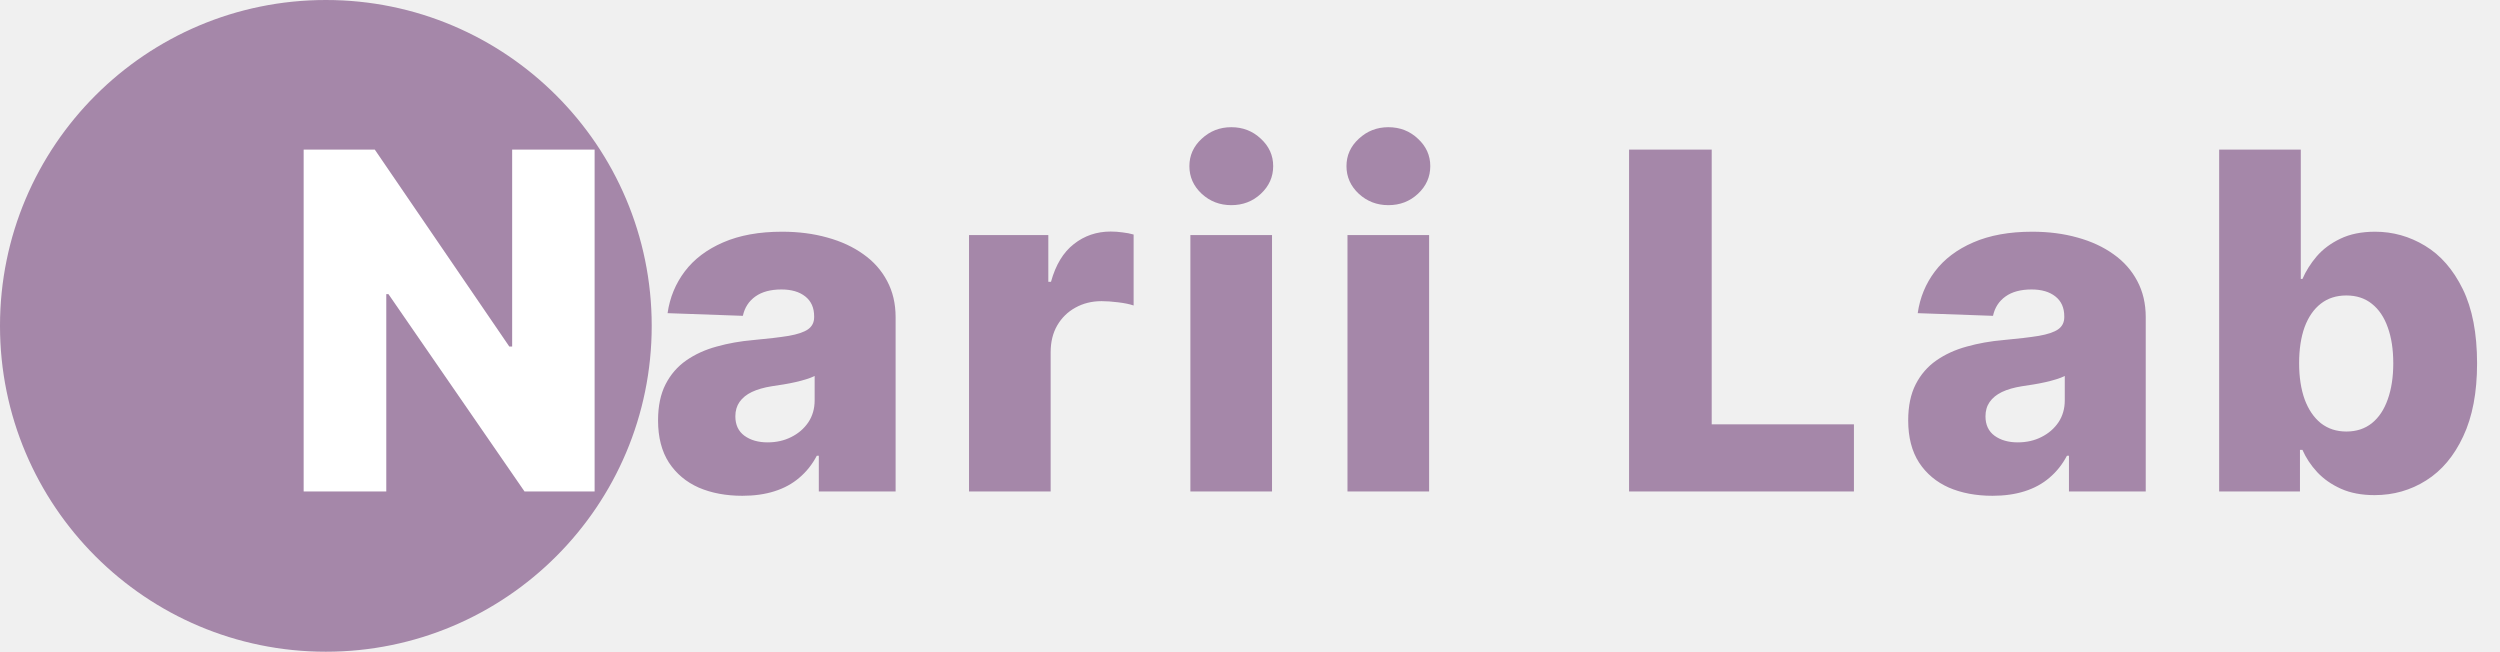
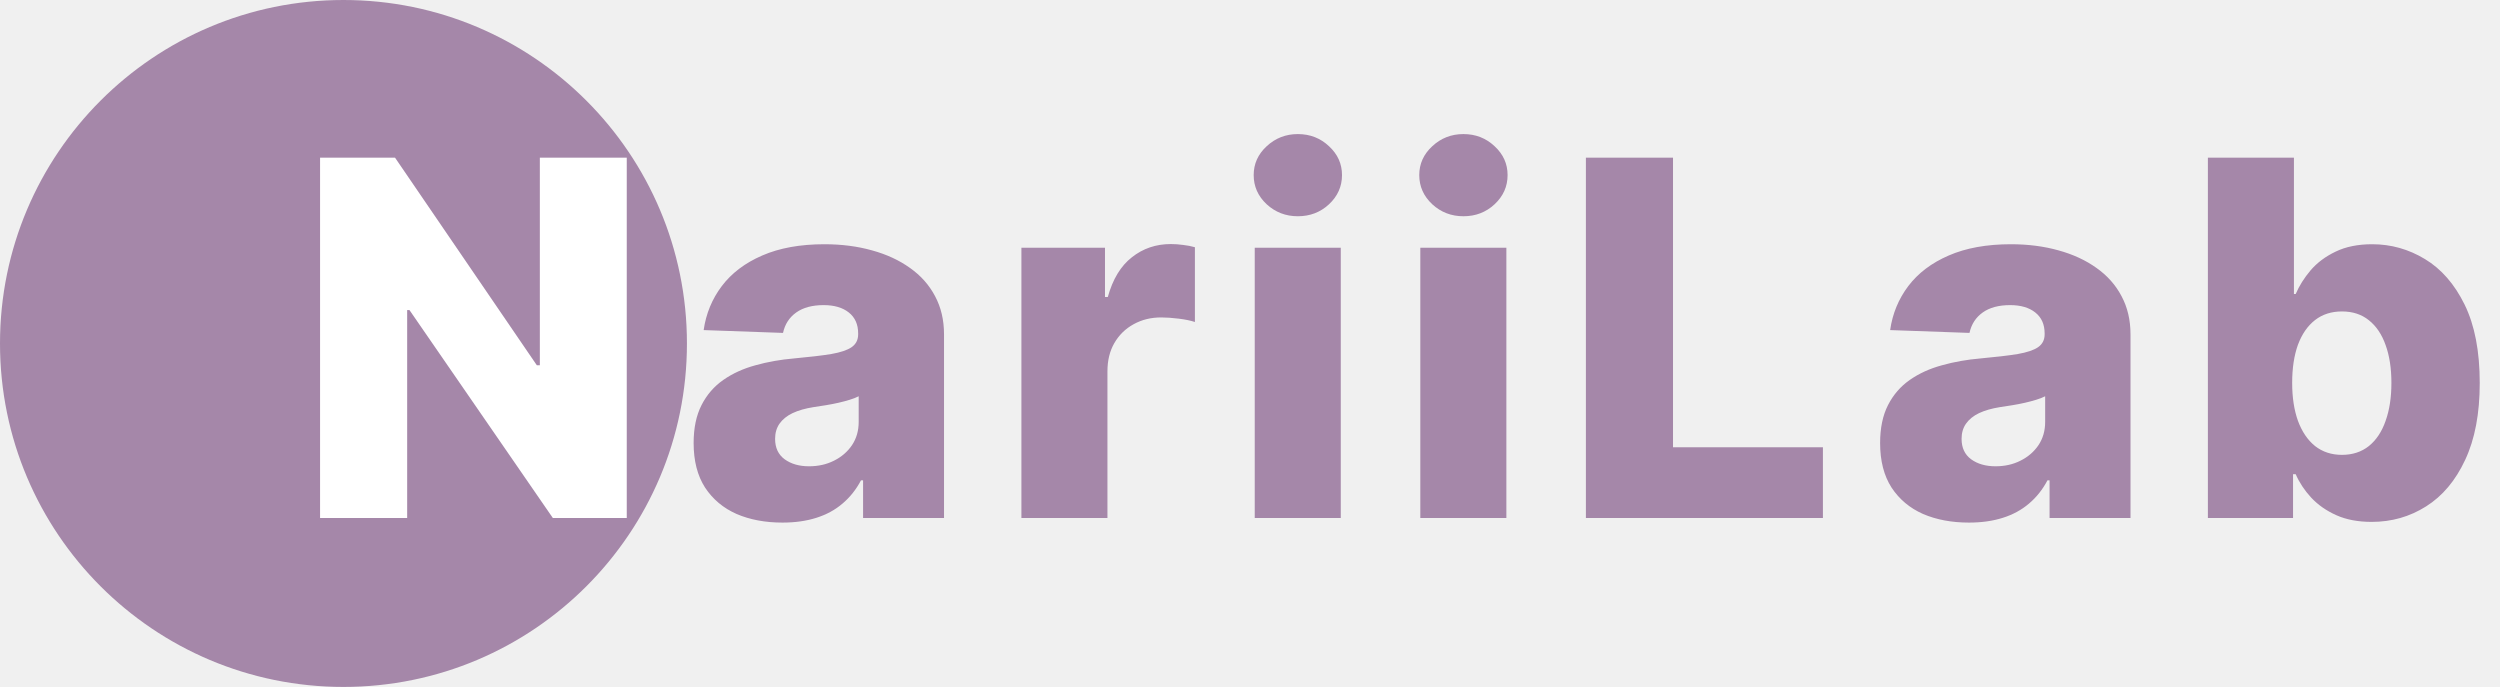
- <svg xmlns="http://www.w3.org/2000/svg" width="234" height="61" viewBox="0 0 234 61" fill="none">
+ <svg xmlns="http://www.w3.org/2000/svg" width="222" height="61" viewBox="0 0 222 61" fill="none">
  <circle cx="30.5" cy="30.5" r="30.5" fill="#A587A9" />
  <path d="M55.656 14V46H49.094L36.359 27.531H36.156V46H28.422V14H35.078L47.672 32.438H47.938V14H55.656Z" fill="white" />
-   <path d="M69.485 46.406C67.954 46.406 66.594 46.151 65.407 45.641C64.23 45.12 63.298 44.339 62.61 43.297C61.933 42.245 61.594 40.927 61.594 39.344C61.594 38.01 61.829 36.885 62.298 35.969C62.766 35.052 63.412 34.307 64.235 33.734C65.058 33.161 66.006 32.729 67.079 32.438C68.152 32.135 69.298 31.932 70.516 31.828C71.881 31.703 72.98 31.573 73.813 31.438C74.647 31.292 75.251 31.088 75.626 30.828C76.011 30.557 76.204 30.177 76.204 29.688V29.609C76.204 28.807 75.928 28.188 75.376 27.75C74.824 27.312 74.079 27.094 73.141 27.094C72.131 27.094 71.319 27.312 70.704 27.75C70.089 28.188 69.699 28.792 69.532 29.562L62.485 29.312C62.694 27.854 63.23 26.552 64.094 25.406C64.969 24.25 66.167 23.344 67.688 22.688C69.219 22.021 71.058 21.688 73.204 21.688C74.735 21.688 76.147 21.87 77.438 22.234C78.73 22.588 79.855 23.109 80.813 23.797C81.772 24.474 82.511 25.307 83.032 26.297C83.563 27.287 83.829 28.417 83.829 29.688V46H76.641V42.656H76.454C76.027 43.469 75.48 44.156 74.813 44.719C74.157 45.281 73.381 45.703 72.485 45.984C71.6 46.266 70.6 46.406 69.485 46.406ZM71.844 41.406C72.667 41.406 73.407 41.24 74.063 40.906C74.73 40.573 75.261 40.115 75.657 39.531C76.053 38.938 76.251 38.25 76.251 37.469V35.188C76.032 35.302 75.766 35.406 75.454 35.5C75.152 35.594 74.819 35.682 74.454 35.766C74.089 35.849 73.714 35.922 73.329 35.984C72.944 36.047 72.574 36.104 72.219 36.156C71.501 36.271 70.886 36.448 70.376 36.688C69.876 36.927 69.49 37.24 69.219 37.625C68.959 38 68.829 38.448 68.829 38.969C68.829 39.76 69.11 40.365 69.673 40.781C70.246 41.198 70.969 41.406 71.844 41.406ZM90.701 46V22H98.123V26.375H98.373C98.81 24.792 99.524 23.615 100.513 22.844C101.503 22.062 102.654 21.672 103.966 21.672C104.321 21.672 104.685 21.698 105.06 21.75C105.435 21.792 105.784 21.859 106.107 21.953V28.594C105.742 28.469 105.263 28.37 104.67 28.297C104.086 28.224 103.565 28.188 103.107 28.188C102.201 28.188 101.383 28.391 100.654 28.797C99.935 29.193 99.367 29.75 98.951 30.469C98.544 31.177 98.341 32.01 98.341 32.969V46H90.701ZM111.42 46V22H119.061V46H111.42ZM115.248 19.203C114.176 19.203 113.254 18.849 112.483 18.141C111.712 17.422 111.327 16.557 111.327 15.547C111.327 14.547 111.712 13.693 112.483 12.984C113.254 12.266 114.176 11.906 115.248 11.906C116.332 11.906 117.254 12.266 118.014 12.984C118.785 13.693 119.17 14.547 119.17 15.547C119.17 16.557 118.785 17.422 118.014 18.141C117.254 18.849 116.332 19.203 115.248 19.203ZM126.124 46V22H133.765V46H126.124ZM129.952 19.203C128.879 19.203 127.958 18.849 127.187 18.141C126.416 17.422 126.03 16.557 126.03 15.547C126.03 14.547 126.416 13.693 127.187 12.984C127.958 12.266 128.879 11.906 129.952 11.906C131.036 11.906 131.958 12.266 132.718 12.984C133.489 13.693 133.874 14.547 133.874 15.547C133.874 16.557 133.489 17.422 132.718 18.141C131.958 18.849 131.036 19.203 129.952 19.203ZM152.481 46V14H160.216V39.719H173.528V46H152.481ZM186.498 46.406C184.966 46.406 183.607 46.151 182.42 45.641C181.242 45.12 180.31 44.339 179.623 43.297C178.946 42.245 178.607 40.927 178.607 39.344C178.607 38.01 178.841 36.885 179.31 35.969C179.779 35.052 180.425 34.307 181.248 33.734C182.071 33.161 183.018 32.729 184.091 32.438C185.164 32.135 186.31 31.932 187.529 31.828C188.893 31.703 189.992 31.573 190.826 31.438C191.659 31.292 192.263 31.088 192.638 30.828C193.024 30.557 193.216 30.177 193.216 29.688V29.609C193.216 28.807 192.94 28.188 192.388 27.75C191.836 27.312 191.091 27.094 190.154 27.094C189.143 27.094 188.331 27.312 187.716 27.75C187.102 28.188 186.711 28.792 186.545 29.562L179.498 29.312C179.706 27.854 180.242 26.552 181.107 25.406C181.982 24.25 183.18 23.344 184.701 22.688C186.232 22.021 188.071 21.688 190.216 21.688C191.748 21.688 193.159 21.87 194.451 22.234C195.742 22.588 196.867 23.109 197.826 23.797C198.784 24.474 199.524 25.307 200.045 26.297C200.576 27.287 200.841 28.417 200.841 29.688V46H193.654V42.656H193.466C193.039 43.469 192.492 44.156 191.826 44.719C191.17 45.281 190.393 45.703 189.498 45.984C188.612 46.266 187.612 46.406 186.498 46.406ZM188.857 41.406C189.68 41.406 190.42 41.24 191.076 40.906C191.742 40.573 192.274 40.115 192.67 39.531C193.065 38.938 193.263 38.25 193.263 37.469V35.188C193.045 35.302 192.779 35.406 192.466 35.5C192.164 35.594 191.831 35.682 191.466 35.766C191.102 35.849 190.727 35.922 190.341 35.984C189.956 36.047 189.586 36.104 189.232 36.156C188.513 36.271 187.899 36.448 187.388 36.688C186.888 36.927 186.503 37.24 186.232 37.625C185.972 38 185.841 38.448 185.841 38.969C185.841 39.76 186.123 40.365 186.685 40.781C187.258 41.198 187.982 41.406 188.857 41.406ZM207.713 46V14H215.354V26.109H215.51C215.823 25.38 216.265 24.677 216.838 24C217.422 23.323 218.161 22.771 219.057 22.344C219.963 21.906 221.047 21.688 222.307 21.688C223.974 21.688 225.531 22.125 226.979 23C228.437 23.875 229.614 25.224 230.51 27.047C231.406 28.87 231.854 31.193 231.854 34.016C231.854 36.734 231.422 39.01 230.557 40.844C229.703 42.677 228.547 44.052 227.088 44.969C225.64 45.885 224.031 46.344 222.26 46.344C221.052 46.344 220.005 46.146 219.12 45.75C218.234 45.354 217.489 44.833 216.885 44.188C216.291 43.542 215.833 42.849 215.51 42.109H215.276V46H207.713ZM215.198 34C215.198 35.292 215.37 36.417 215.713 37.375C216.067 38.333 216.573 39.078 217.229 39.609C217.896 40.13 218.692 40.391 219.62 40.391C220.557 40.391 221.354 40.13 222.01 39.609C222.666 39.078 223.161 38.333 223.495 37.375C223.838 36.417 224.01 35.292 224.01 34C224.01 32.708 223.838 31.588 223.495 30.641C223.161 29.693 222.666 28.958 222.01 28.438C221.364 27.917 220.567 27.656 219.62 27.656C218.682 27.656 217.885 27.912 217.229 28.422C216.573 28.932 216.067 29.662 215.713 30.609C215.37 31.557 215.198 32.688 215.198 34Z" fill="#A587A9" />
+   <path d="M69.485 46.406C67.954 46.406 66.594 46.151 65.407 45.641C64.23 45.12 63.298 44.339 62.61 43.297C61.933 42.245 61.594 40.927 61.594 39.344C61.594 38.01 61.829 36.885 62.298 35.969C62.766 35.052 63.412 34.307 64.235 33.734C65.058 33.161 66.006 32.729 67.079 32.438C68.152 32.135 69.298 31.932 70.516 31.828C71.881 31.703 72.98 31.573 73.813 31.438C74.647 31.292 75.251 31.088 75.626 30.828C76.011 30.557 76.204 30.177 76.204 29.688V29.609C76.204 28.807 75.928 28.188 75.376 27.75C74.824 27.312 74.079 27.094 73.141 27.094C72.131 27.094 71.319 27.312 70.704 27.75C70.089 28.188 69.699 28.792 69.532 29.562L62.485 29.312C62.694 27.854 63.23 26.552 64.094 25.406C64.969 24.25 66.167 23.344 67.688 22.688C69.219 22.021 71.058 21.688 73.204 21.688C74.735 21.688 76.147 21.87 77.438 22.234C78.73 22.588 79.855 23.109 80.813 23.797C81.772 24.474 82.511 25.307 83.032 26.297C83.563 27.287 83.829 28.417 83.829 29.688V46H76.641V42.656H76.454C76.027 43.469 75.48 44.156 74.813 44.719C74.157 45.281 73.381 45.703 72.485 45.984C71.6 46.266 70.6 46.406 69.485 46.406ZM71.844 41.406C72.667 41.406 73.407 41.24 74.063 40.906C74.73 40.573 75.261 40.115 75.657 39.531C76.053 38.938 76.251 38.25 76.251 37.469V35.188C76.032 35.302 75.766 35.406 75.454 35.5C75.152 35.594 74.819 35.682 74.454 35.766C74.089 35.849 73.714 35.922 73.329 35.984C72.944 36.047 72.574 36.104 72.219 36.156C71.501 36.271 70.886 36.448 70.376 36.688C69.876 36.927 69.49 37.24 69.219 37.625C68.959 38 68.829 38.448 68.829 38.969C68.829 39.76 69.11 40.365 69.673 40.781C70.246 41.198 70.969 41.406 71.844 41.406ZM90.701 46V22H98.123V26.375H98.373C98.81 24.792 99.524 23.615 100.513 22.844C101.503 22.062 102.654 21.672 103.966 21.672C104.321 21.672 104.685 21.698 105.06 21.75C105.435 21.792 105.784 21.859 106.107 21.953V28.594C105.742 28.469 105.263 28.37 104.67 28.297C104.086 28.224 103.565 28.188 103.107 28.188C102.201 28.188 101.383 28.391 100.654 28.797C99.935 29.193 99.367 29.75 98.951 30.469C98.544 31.177 98.341 32.01 98.341 32.969V46H90.701ZM111.42 46V22H119.061V46H111.42ZM115.248 19.203C114.176 19.203 113.254 18.849 112.483 18.141C111.712 17.422 111.327 16.557 111.327 15.547C111.327 14.547 111.712 13.693 112.483 12.984C113.254 12.266 114.176 11.906 115.248 11.906C116.332 11.906 117.254 12.266 118.014 12.984C118.785 13.693 119.17 14.547 119.17 15.547C119.17 16.557 118.785 17.422 118.014 18.141C117.254 18.849 116.332 19.203 115.248 19.203ZM126.124 46V22H133.765V46H126.124ZM129.952 19.203C128.879 19.203 127.958 18.849 127.187 18.141C126.416 17.422 126.03 16.557 126.03 15.547C126.03 14.547 126.416 13.693 127.187 12.984C127.958 12.266 128.879 11.906 129.952 11.906C131.036 11.906 131.958 12.266 132.718 12.984C133.489 13.693 133.874 14.547 133.874 15.547C133.874 16.557 133.489 17.422 132.718 18.141C131.958 18.849 131.036 19.203 129.952 19.203ZM140.828 46V14H148.563V39.719H161.875V46H140.828ZM174.845 46.406C173.313 46.406 171.954 46.151 170.766 45.641C169.589 45.12 168.657 44.339 167.97 43.297C167.292 42.245 166.954 40.927 166.954 39.344C166.954 38.01 167.188 36.885 167.657 35.969C168.126 35.052 168.772 34.307 169.595 33.734C170.417 33.161 171.365 32.729 172.438 32.438C173.511 32.135 174.657 31.932 175.876 31.828C177.24 31.703 178.339 31.573 179.173 31.438C180.006 31.292 180.61 31.088 180.985 30.828C181.371 30.557 181.563 30.177 181.563 29.688V29.609C181.563 28.807 181.287 28.188 180.735 27.75C180.183 27.312 179.438 27.094 178.501 27.094C177.49 27.094 176.678 27.312 176.063 27.75C175.449 28.188 175.058 28.792 174.891 29.562L167.845 29.312C168.053 27.854 168.589 26.552 169.454 25.406C170.329 24.25 171.527 23.344 173.048 22.688C174.579 22.021 176.417 21.688 178.563 21.688C180.095 21.688 181.506 21.87 182.798 22.234C184.089 22.588 185.214 23.109 186.173 23.797C187.131 24.474 187.871 25.307 188.391 26.297C188.923 27.287 189.188 28.417 189.188 29.688V46H182.001V42.656H181.813C181.386 43.469 180.839 44.156 180.173 44.719C179.516 45.281 178.74 45.703 177.845 45.984C176.959 46.266 175.959 46.406 174.845 46.406ZM177.204 41.406C178.027 41.406 178.766 41.24 179.423 40.906C180.089 40.573 180.621 40.115 181.016 39.531C181.412 38.938 181.61 38.25 181.61 37.469V35.188C181.391 35.302 181.126 35.406 180.813 35.5C180.511 35.594 180.178 35.682 179.813 35.766C179.449 35.849 179.074 35.922 178.688 35.984C178.303 36.047 177.933 36.104 177.579 36.156C176.86 36.271 176.246 36.448 175.735 36.688C175.235 36.927 174.85 37.24 174.579 37.625C174.318 38 174.188 38.448 174.188 38.969C174.188 39.76 174.47 40.365 175.032 40.781C175.605 41.198 176.329 41.406 177.204 41.406ZM196.06 46V14H203.701V26.109H203.857C204.17 25.38 204.612 24.677 205.185 24C205.768 23.323 206.508 22.771 207.404 22.344C208.31 21.906 209.393 21.688 210.654 21.688C212.321 21.688 213.878 22.125 215.326 23C216.784 23.875 217.961 25.224 218.857 27.047C219.753 28.87 220.201 31.193 220.201 34.016C220.201 36.734 219.768 39.01 218.904 40.844C218.05 42.677 216.893 44.052 215.435 44.969C213.987 45.885 212.378 46.344 210.607 46.344C209.399 46.344 208.352 46.146 207.466 45.75C206.581 45.354 205.836 44.833 205.232 44.188C204.638 43.542 204.18 42.849 203.857 42.109H203.623V46H196.06ZM203.545 34C203.545 35.292 203.716 36.417 204.06 37.375C204.414 38.333 204.92 39.078 205.576 39.609C206.242 40.13 207.039 40.391 207.966 40.391C208.904 40.391 209.701 40.13 210.357 39.609C211.013 39.078 211.508 38.333 211.841 37.375C212.185 36.417 212.357 35.292 212.357 34C212.357 32.708 212.185 31.588 211.841 30.641C211.508 29.693 211.013 28.958 210.357 28.438C209.711 27.917 208.914 27.656 207.966 27.656C207.029 27.656 206.232 27.912 205.576 28.422C204.92 28.932 204.414 29.662 204.06 30.609C203.716 31.557 203.545 32.688 203.545 34Z" fill="#A587A9" />
</svg>
